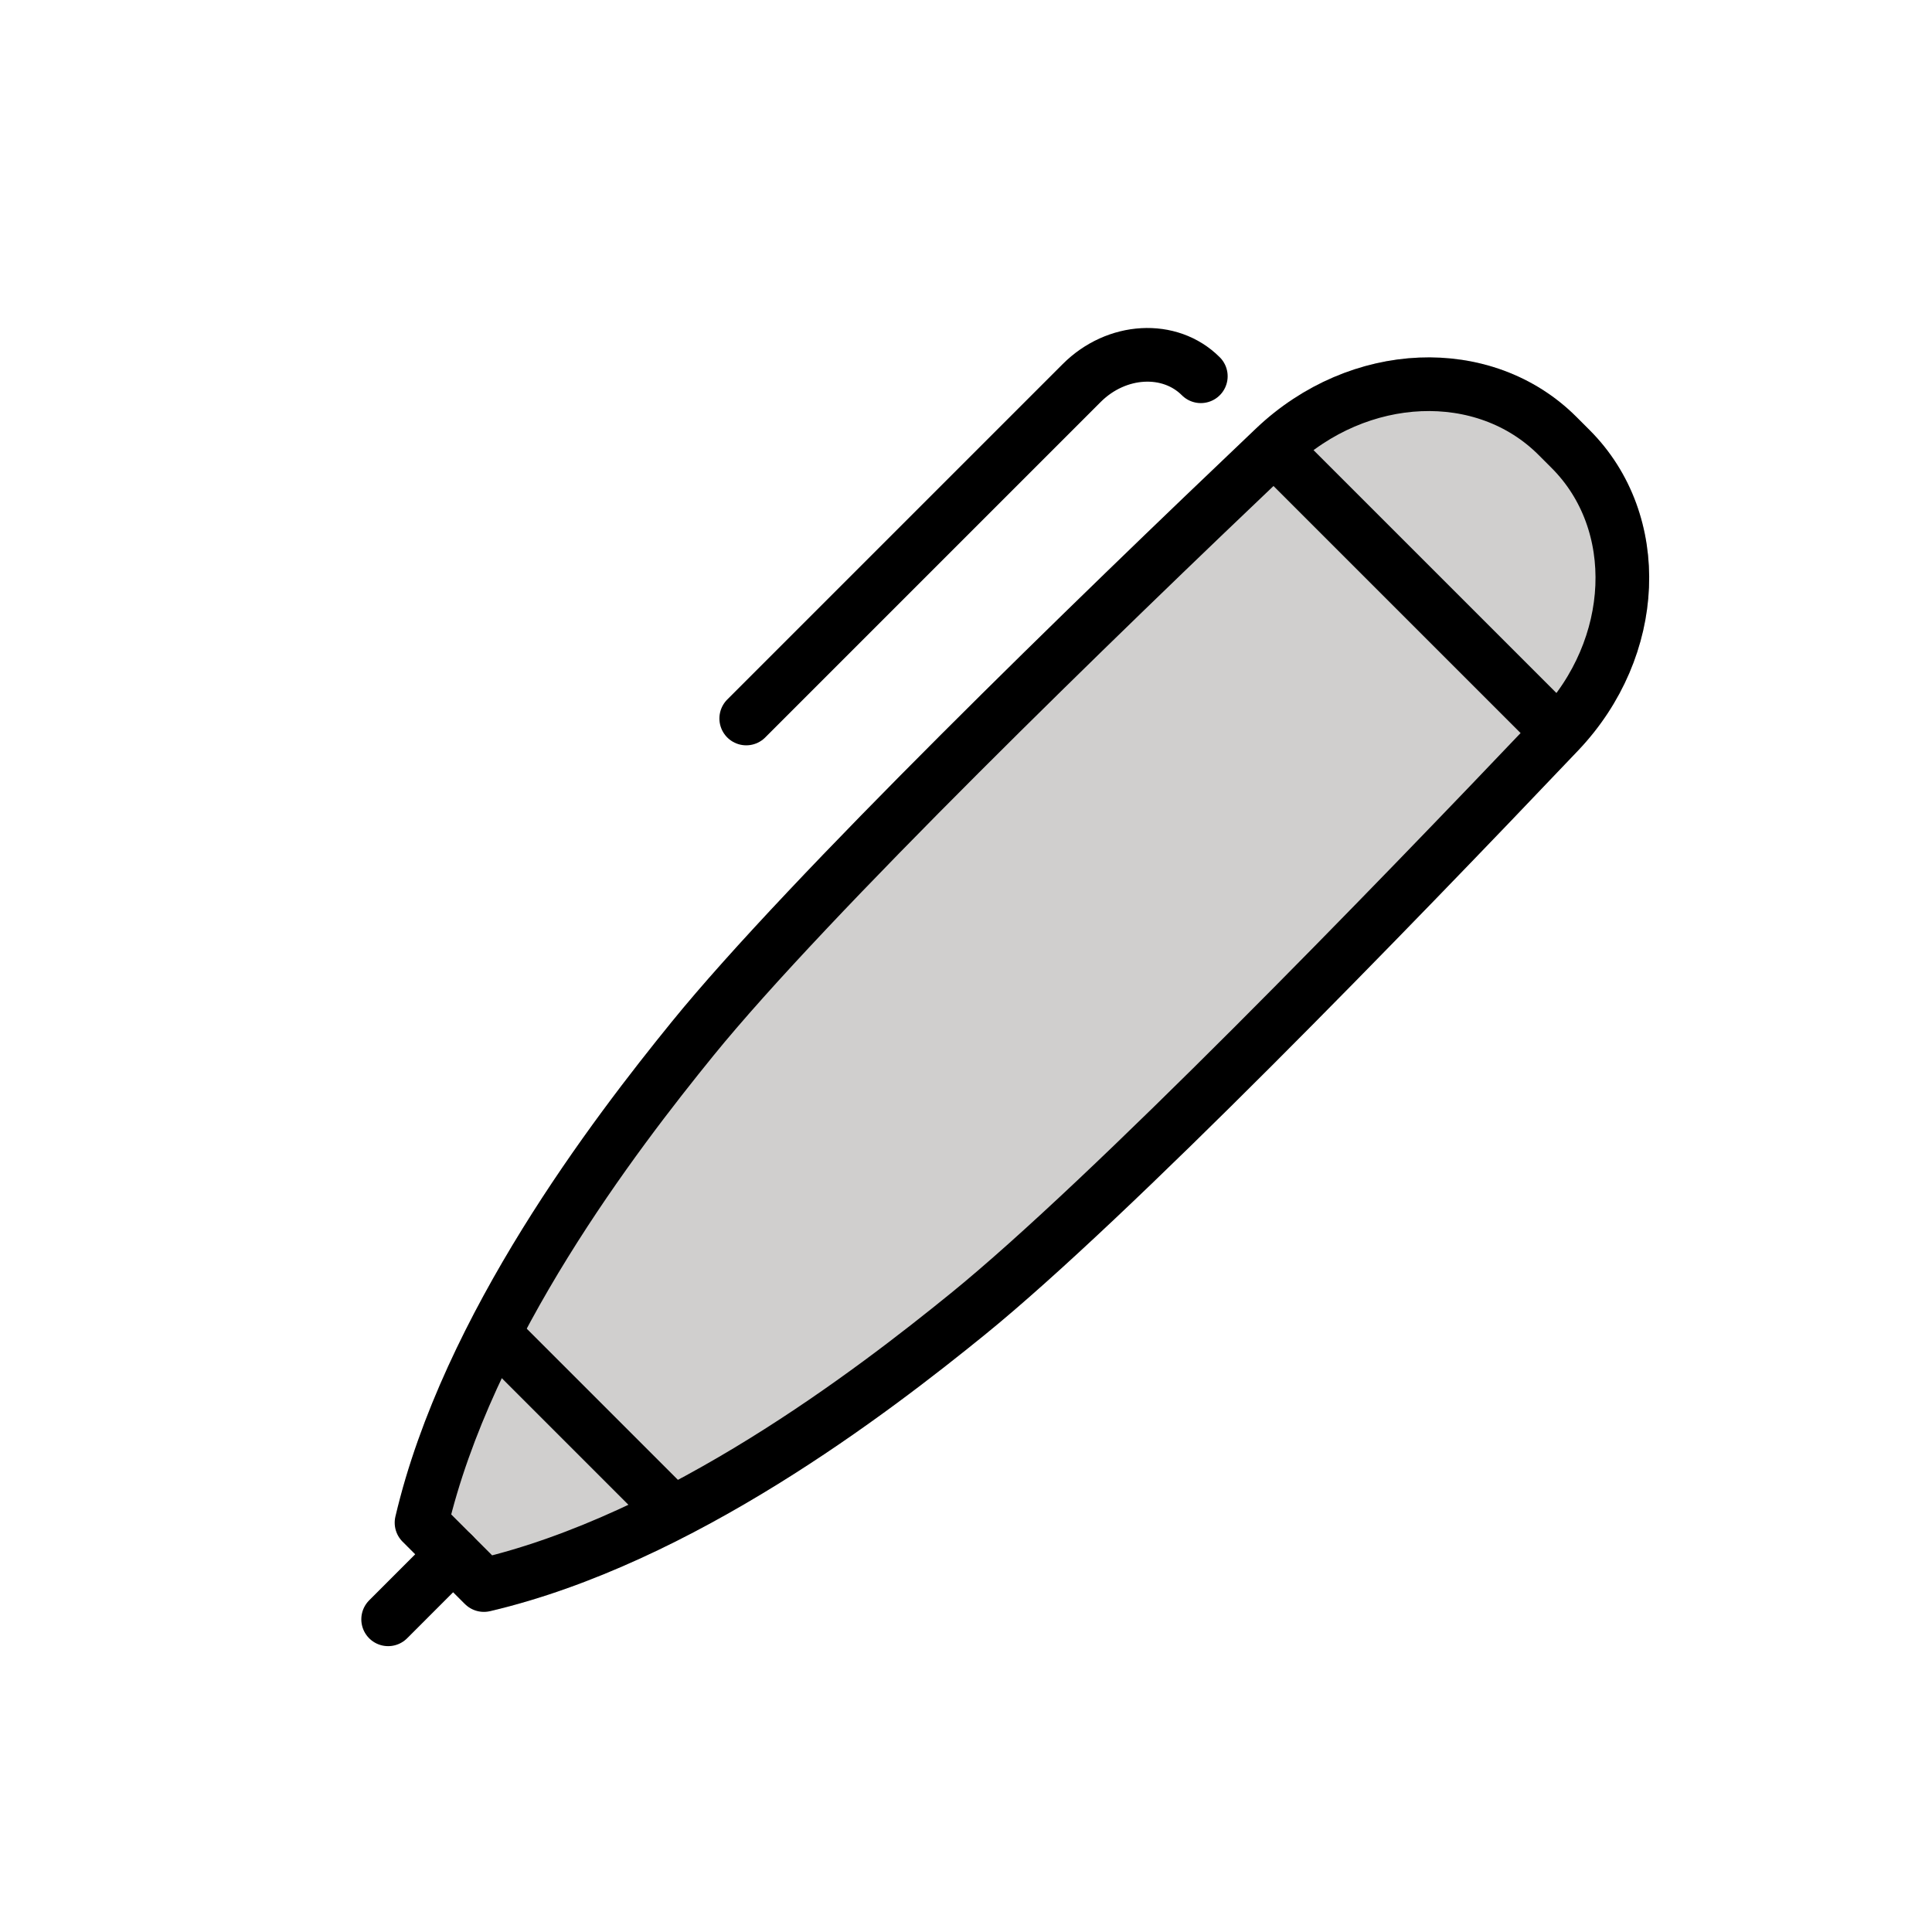
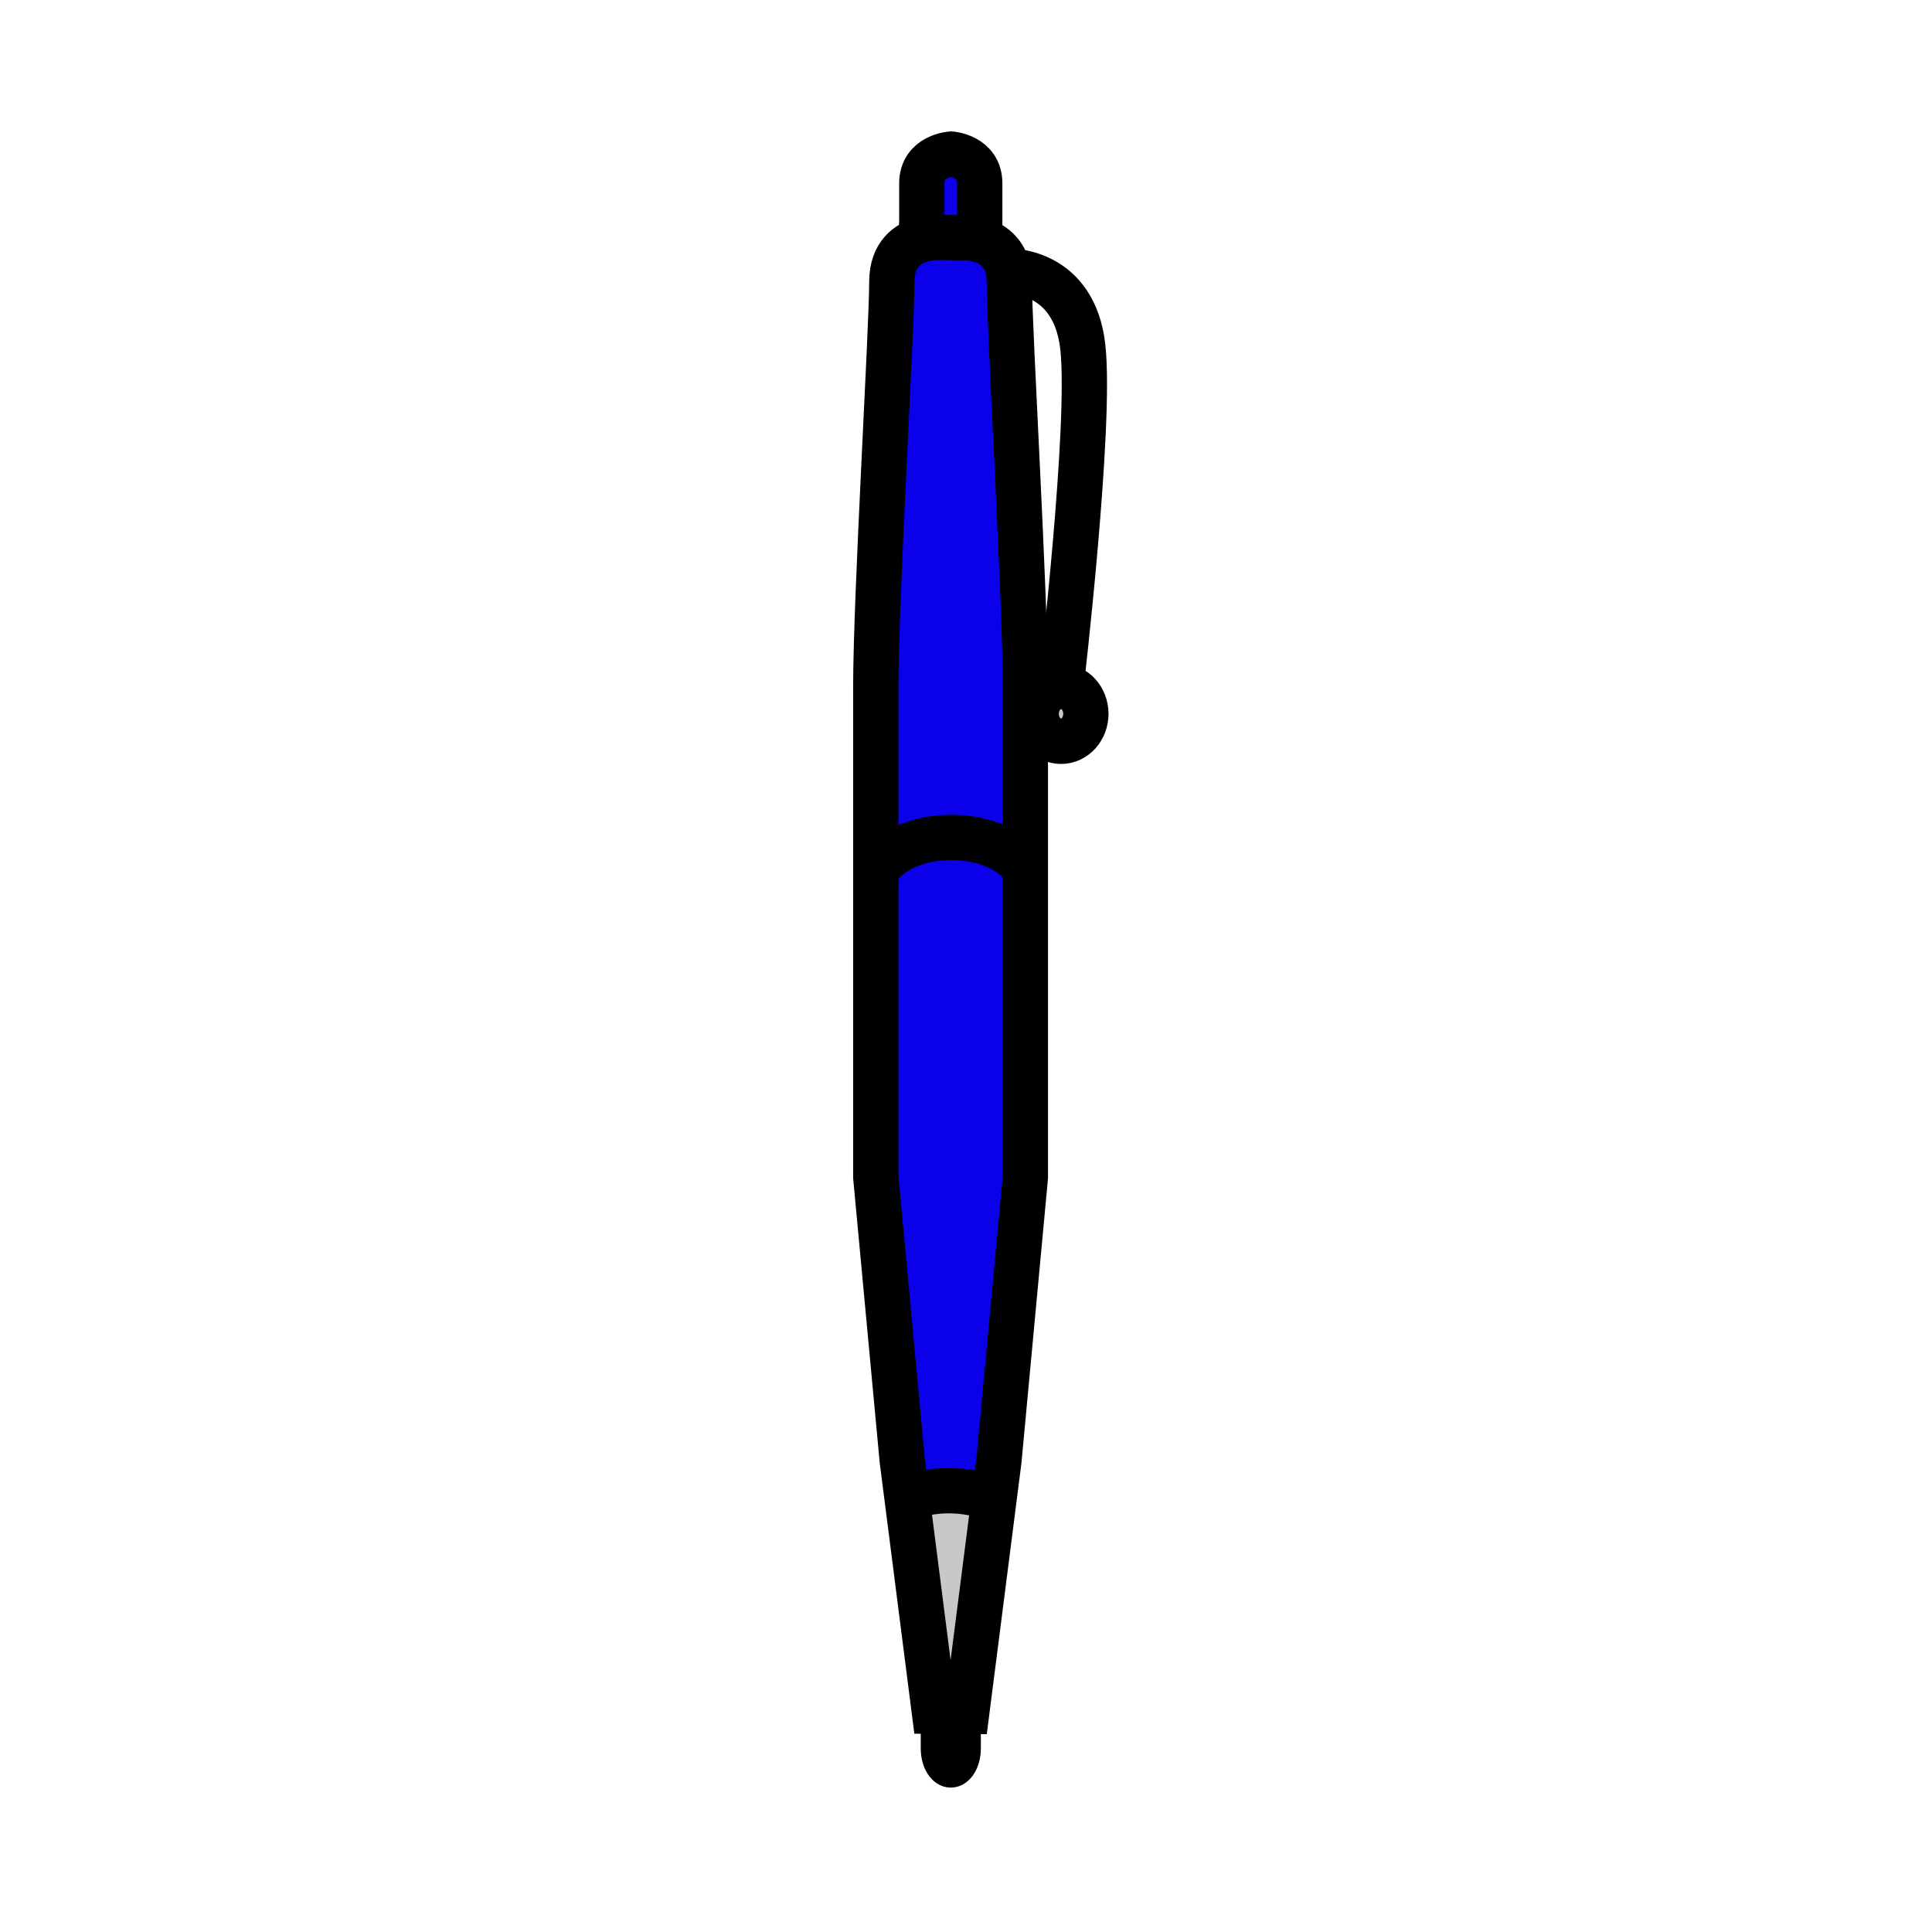
- <svg xmlns="http://www.w3.org/2000/svg" id="emoji" viewBox="0 0 72 72">
-   <g id="color">
-     <polygon fill="#9b9b9a" stroke="none" points="18.407,49.773 24.817,56.738 17.931,58.707 15.515,56.323" />
-     <path fill="#d0cfce" stroke="#d0cfce" stroke-miterlimit="10" stroke-width="2" d="M18.033,59.07 c7.311-1.718,14.455-7.194,18.033-10.1c5.284-4.291,15.681-15.02,22.024-21.693 c2.981-3.137,3.175-7.81,0.442-10.543l-0-0l-0.487-0.487l-0-0 c-2.733-2.733-7.406-2.539-10.543,0.442c-6.674,6.343-17.402,16.74-21.693,22.024 c-2.763,3.402-7.85,10.03-9.82,16.958c-0.188,0.662,0.02,1.375,0.506,1.861L18.033,59.07" />
+ <svg xmlns="http://www.w3.org/2000/svg" width="850.394" height="850.394" viewBox="0 0 850.394 850.394" overflow="visible">
+   <path d="M467.03 302.09c6.04 0 10.93 5.42 10.93 12.1 0 6.69-4.89 12.11-10.93 12.11-6.05 0-10.94-5.42-10.94-12.11 0-6.68 4.89-12.1 10.94-12.1z" fill="#c8c8c8" />
+   <path d="M451.32 380.19v138.05L439.7 642.83l-2.2 17.229h-.03c-5.609-2.46-12.45-3.909-19.84-3.909-6.75 0-13.06 1.22-18.37 3.31l-2.14-16.72-11.63-124.59V380.72h2.21c5.58-7.17 17.38-12.11 31.03-12.11 13.31 0 24.86 4.7 30.61 11.58h1.98z" fill="#0b00ea" />
+   <path d="M451.32 378.7v1.49h-1.98c-5.75-6.88-17.3-11.58-30.61-11.58-13.65 0-25.45 4.94-31.03 12.11h-2.21v-2.1-76.41c0-39.87 7.06-156.97 7.06-178.15 0-12.34 7.19-16.93 13.2-18.6v-.01c4.29-1.2 7.98-.91 7.98-.91h3.11l3.13.08h3.11s3.8-.3 8.17.97c5.11 1.47 11.02 5.07 12.61 13.76.26 1.45.399 3.04.399 4.78 0 21.18 7.061 138.29 7.061 178.16v76.41z" fill="#0b00ea" />
+   <path d="M437.5 660.06l-11.92 93.23-14.34-.09-11.98-93.74c5.31-2.09 11.62-3.31 18.37-3.31 7.39 0 14.23 1.449 19.84 3.909h.03z" fill="#c8c8c8" />
+   <path d="M431.25 80.75v24.84c-4.37-1.27-8.17-.97-8.17-.97h-3.11l-3.13-.08h-3.11s-3.69-.29-7.98.91V80.69c0-12.04 12.87-12.87 12.87-12.87s12.63.89 12.63 12.93z" fill="#0b00ea" />
+   <g fill="none" stroke="#000">
+     <path d="M431.25 105.59V80.75c0-12.04-12.63-12.93-12.63-12.93s-12.87.83-12.87 12.87v24.76" stroke-width="19.933" />
+     <path d="M399.26 659.46l11.98 93.74 14.34.09 11.92-93.23 2.2-17.229 11.62-124.59V378.7v-76.41c0-39.87-7.061-156.98-7.061-178.16 0-1.74-.14-3.33-.399-4.78-1.591-8.69-7.5-12.29-12.61-13.76-4.37-1.27-8.17-.97-8.17-.97h-3.11l-3.13-.08h-3.11s-3.69-.29-7.98.91v.01c-6.01 1.67-13.2 6.26-13.2 18.6 0 21.18-7.06 138.28-7.06 178.15v215.94l11.63 124.59 2.14 16.72z" stroke-width="19.933" />
+     <path d="M387.7 380.72c5.58-7.17 17.38-12.11 31.03-12.11 13.31 0 24.86 4.7 30.61 11.58" stroke-width="19.933" />
+     <path d="M425.09 760.12v9.51c0 5.83-2.95 10.561-6.59 10.561-1.82 0-3.46-1.181-4.65-3.091-1.19-1.92-1.93-4.56-1.93-7.47v-9.51" stroke-width="13.289" />
+     <path d="M399.1 659.52c.05-.02.11-.039.16-.06 5.31-2.09 11.62-3.31 18.37-3.31 7.39 0 14.23 1.449 19.84 3.909M477.96 314.19c0 6.69-4.89 12.11-10.93 12.11-6.05 0-10.94-5.42-10.94-12.11 0-6.68 4.891-12.1 10.94-12.1 6.04 0 10.93 5.42 10.93 12.1z" stroke-width="19.933" />
+     <path d="M443.8 119.35h.061c1.489-.03 28.97-.13 32.739 33.28 3.881 34.33-9.569 149.46-9.569 149.46" stroke-width="19.933" />
  </g>
-   <g id="hair" />
-   <g id="skin" />
-   <g id="skin-shadow" />
-   <g id="line">
-     <path fill="none" stroke="#000000" stroke-linecap="round" stroke-linejoin="round" stroke-miterlimit="10" stroke-width="2.089" d="M20.672,43.54" />
-     <path fill="none" stroke="#000000" stroke-linecap="round" stroke-linejoin="round" stroke-miterlimit="10" stroke-width="2.089" d="M24.034,41.506" />
-     <path fill="none" stroke="#000000" stroke-linecap="round" stroke-linejoin="round" stroke-miterlimit="10" stroke-width="2.089" d="M23.984,41.577" />
-     <path fill="none" stroke="#000000" stroke-linecap="round" stroke-linejoin="round" stroke-miterlimit="10" stroke-width="2.089" d="M23.737,41.33" />
-     <path fill="none" stroke="#000000" stroke-linecap="round" stroke-linejoin="round" stroke-miterlimit="10" stroke-width="1.961" d="M17.99,51.279" />
-     <line x1="16.887" x2="14.465" y1="57.924" y2="60.347" fill="none" stroke="#000000" stroke-linecap="round" stroke-linejoin="round" stroke-miterlimit="10" stroke-width="2" />
-     <path fill="none" stroke="#000000" stroke-linecap="round" stroke-linejoin="round" stroke-miterlimit="10" stroke-width="2.089" d="M33.408,50.88" />
-     <path fill="none" stroke="#000000" stroke-linecap="round" stroke-linejoin="round" stroke-miterlimit="10" stroke-width="2.089" d="M33.388,50.981" />
-     <line x1="47.915" x2="57.566" y1="17.153" y2="26.803" fill="none" stroke="#000000" stroke-linecap="round" stroke-linejoin="round" stroke-miterlimit="10" stroke-width="2" />
-     <path fill="none" stroke="#000000" stroke-linecap="round" stroke-linejoin="round" stroke-miterlimit="10" stroke-width="2" d="M44.751,14.022L44.751,14.022c-1.156-1.156-3.143-1.044-4.438,0.251L27.81,26.776" />
-     <path fill="none" stroke="#000000" stroke-linecap="round" stroke-linejoin="round" stroke-miterlimit="10" stroke-width="2" d="M18.033,59.07c7.311-1.718,14.455-7.194,18.033-10.1c5.284-4.291,15.681-15.02,22.024-21.693 c2.981-3.137,3.175-7.81,0.442-10.543l-0-0l-0.487-0.487l-0-0 c-2.733-2.733-7.406-2.539-10.543,0.442c-6.674,6.343-17.402,16.74-21.693,22.024 c-2.906,3.578-8.381,10.723-10.1,18.033L18.033,59.07" />
-     <line x1="24.786" x2="18.788" y1="56.059" y2="50.061" fill="none" stroke="#000000" stroke-linecap="round" stroke-linejoin="round" stroke-miterlimit="10" stroke-width="1.961" />
-   </g>
+   <path fill="none" d="M0 0h850.394v850.394H0z" />
</svg>
